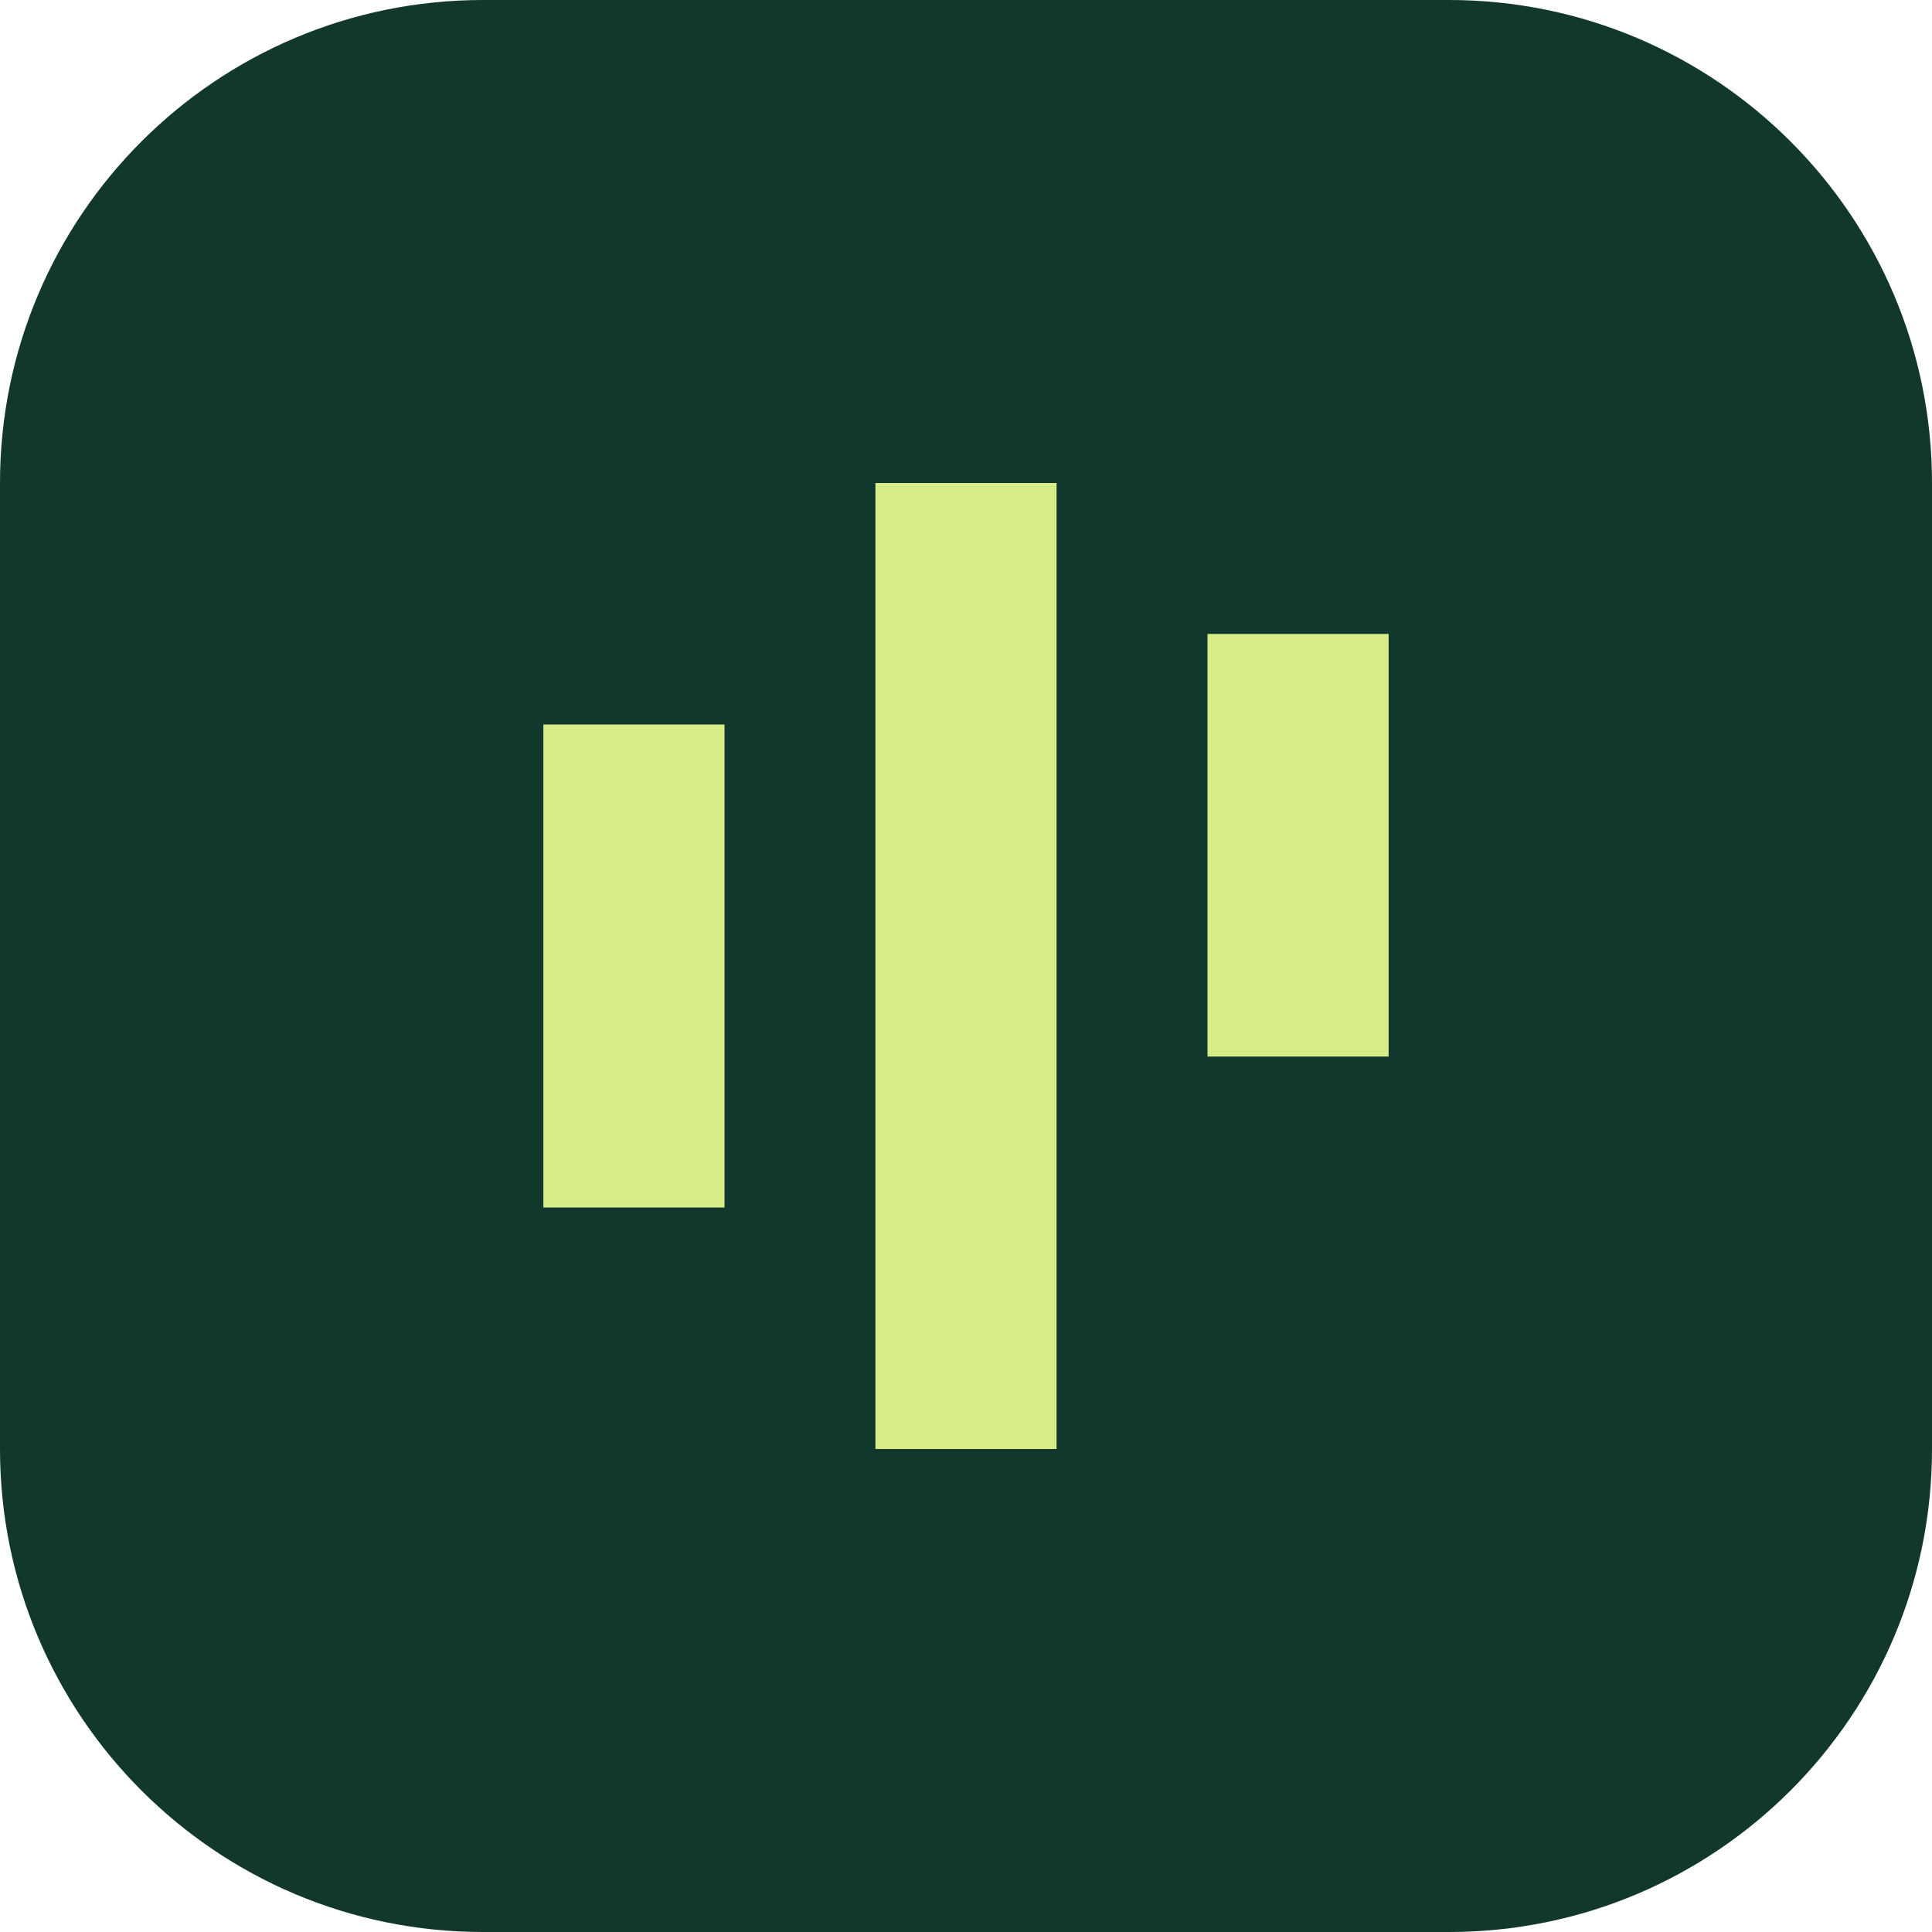
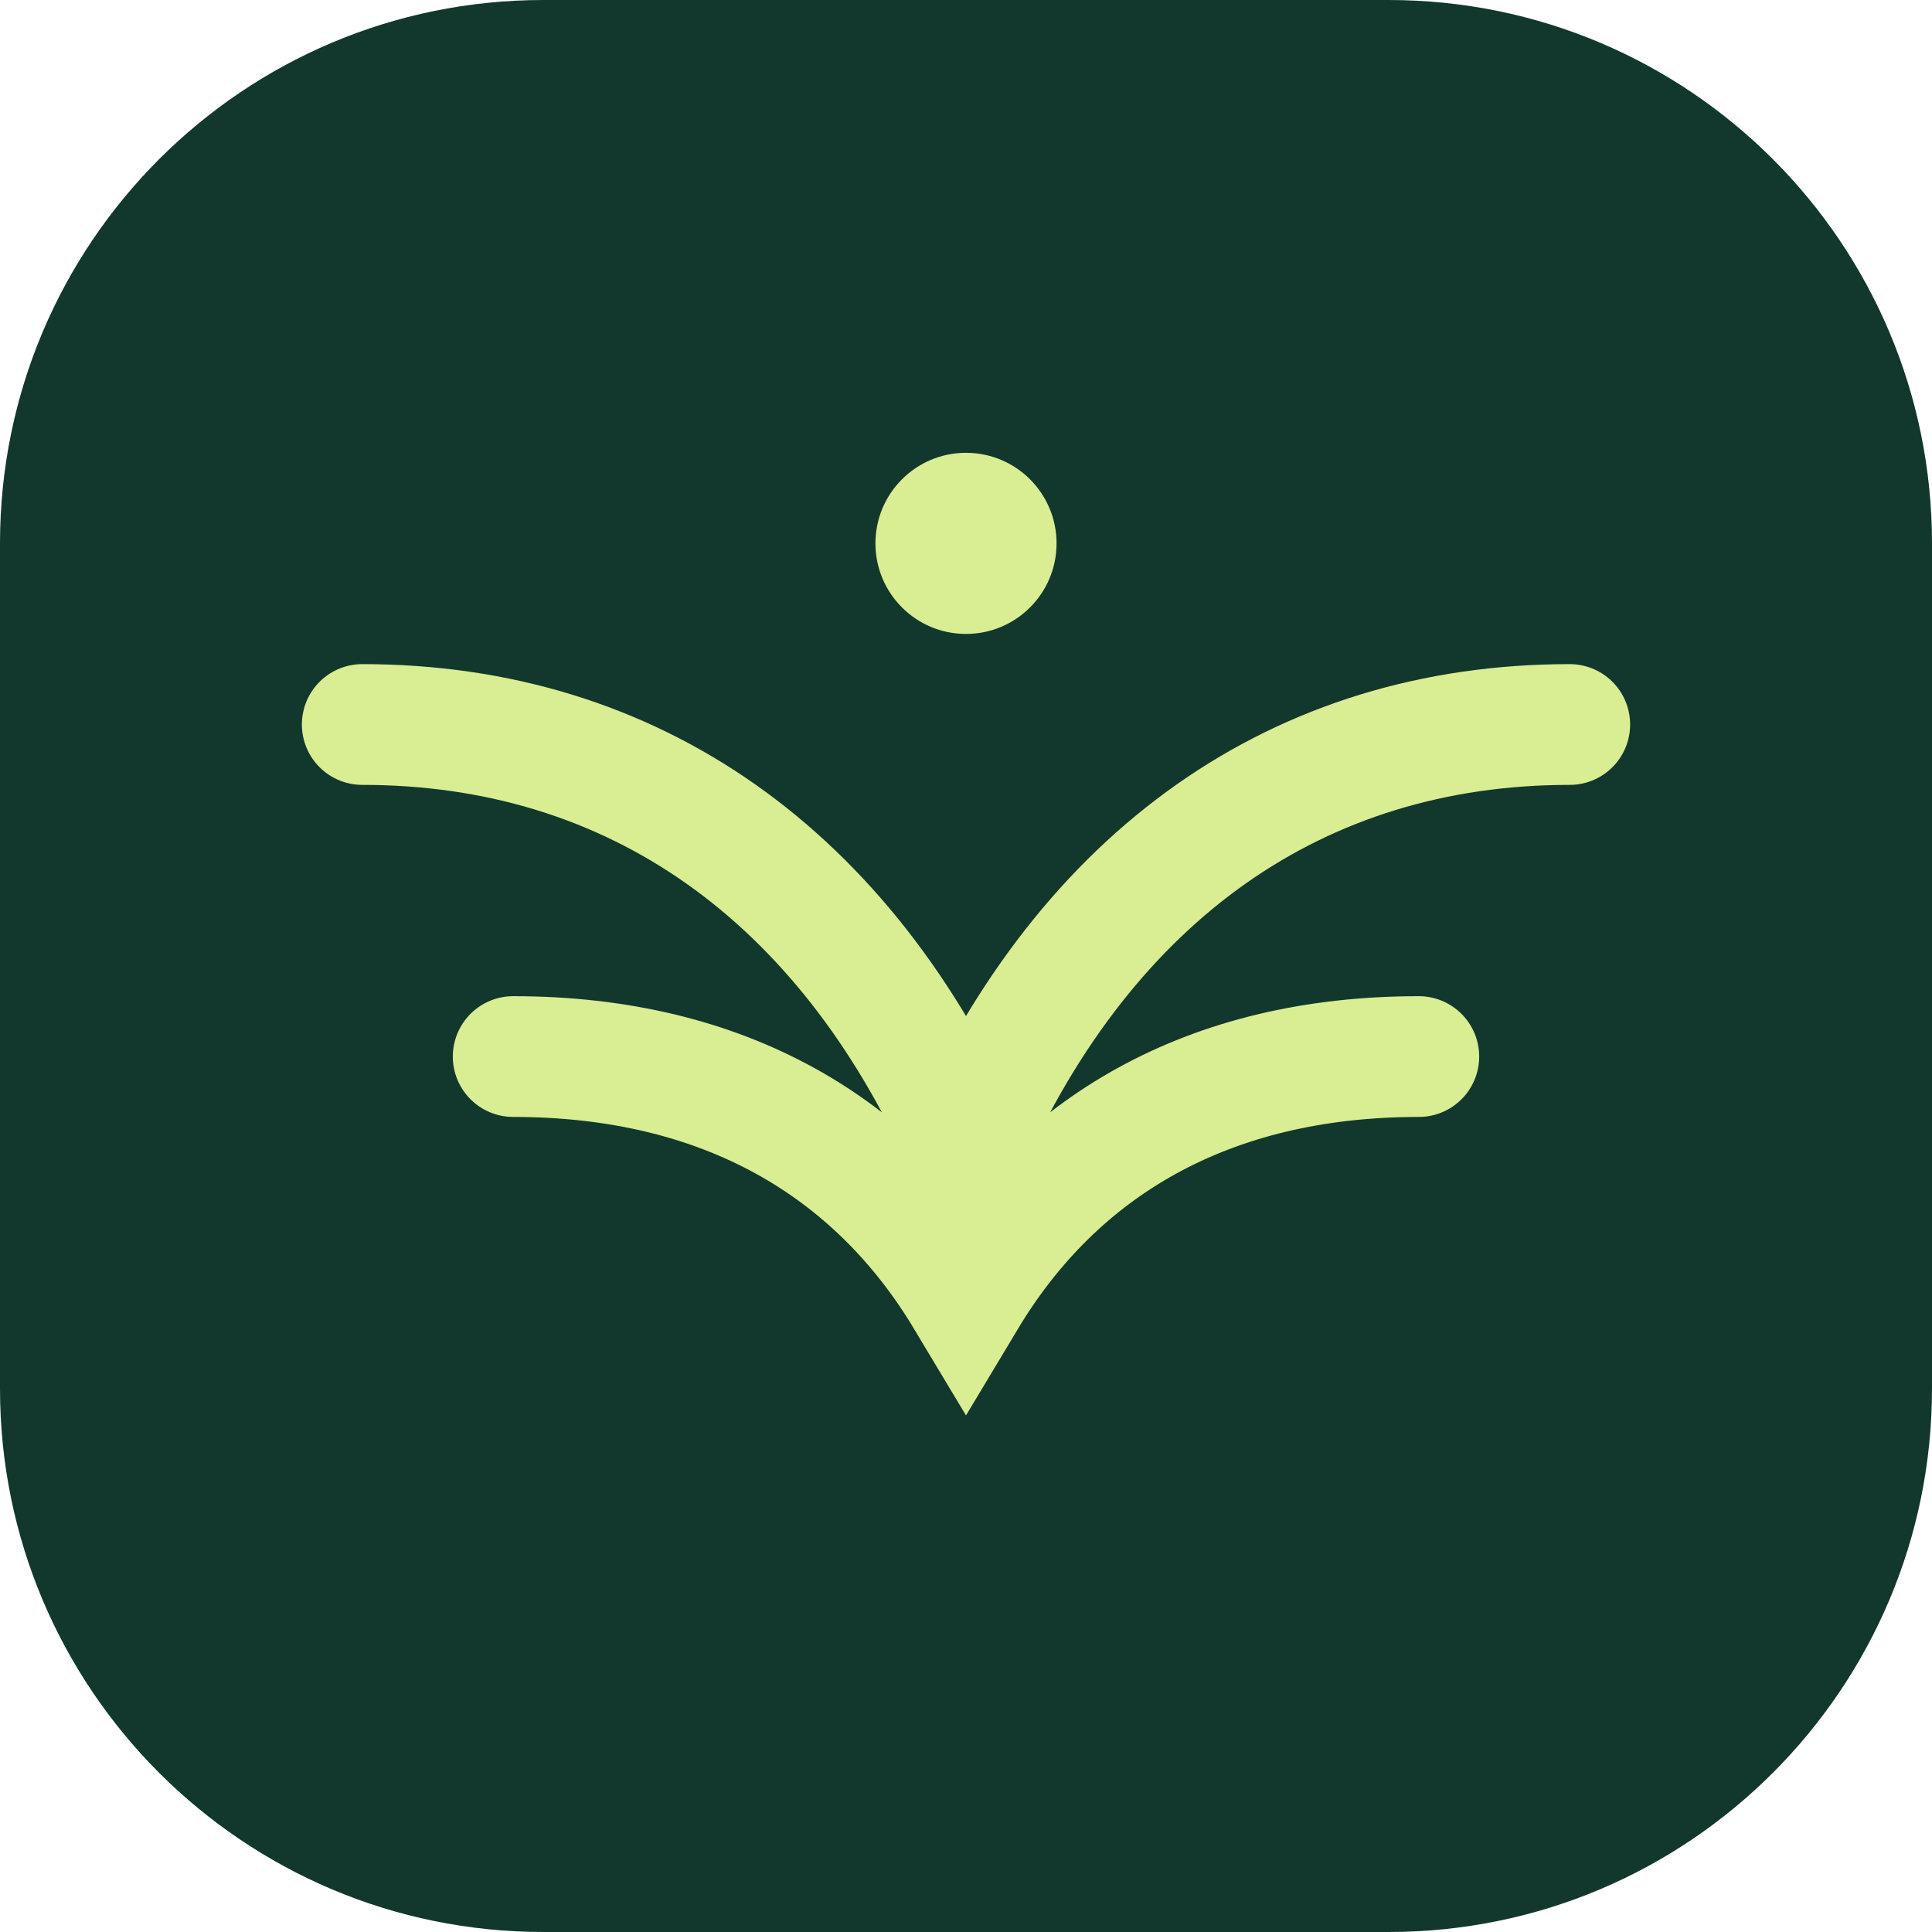
<svg xmlns="http://www.w3.org/2000/svg" viewBox="0 0 64 64">
-   <rect width="64" height="64" rx="16" fill="#12382d" />
-   <path d="M18 40V24h6v16zm11 8V16h6v32zm11-13V21h6v14z" fill="#d8ed87" />
+   <rect width="64" height="64" rx="18" fill="#12382d" />
+   <path d="M12 24c9 0 16 5 20 14 4-9 11-14 20-14M17 35c7 0 12 3 15 8 3-5 8-8 15-8" fill="none" stroke="#d9ed92" stroke-width="4" stroke-linecap="round" />
+   <circle cx="32" cy="18" r="3" fill="#d9ed92" />
</svg>
